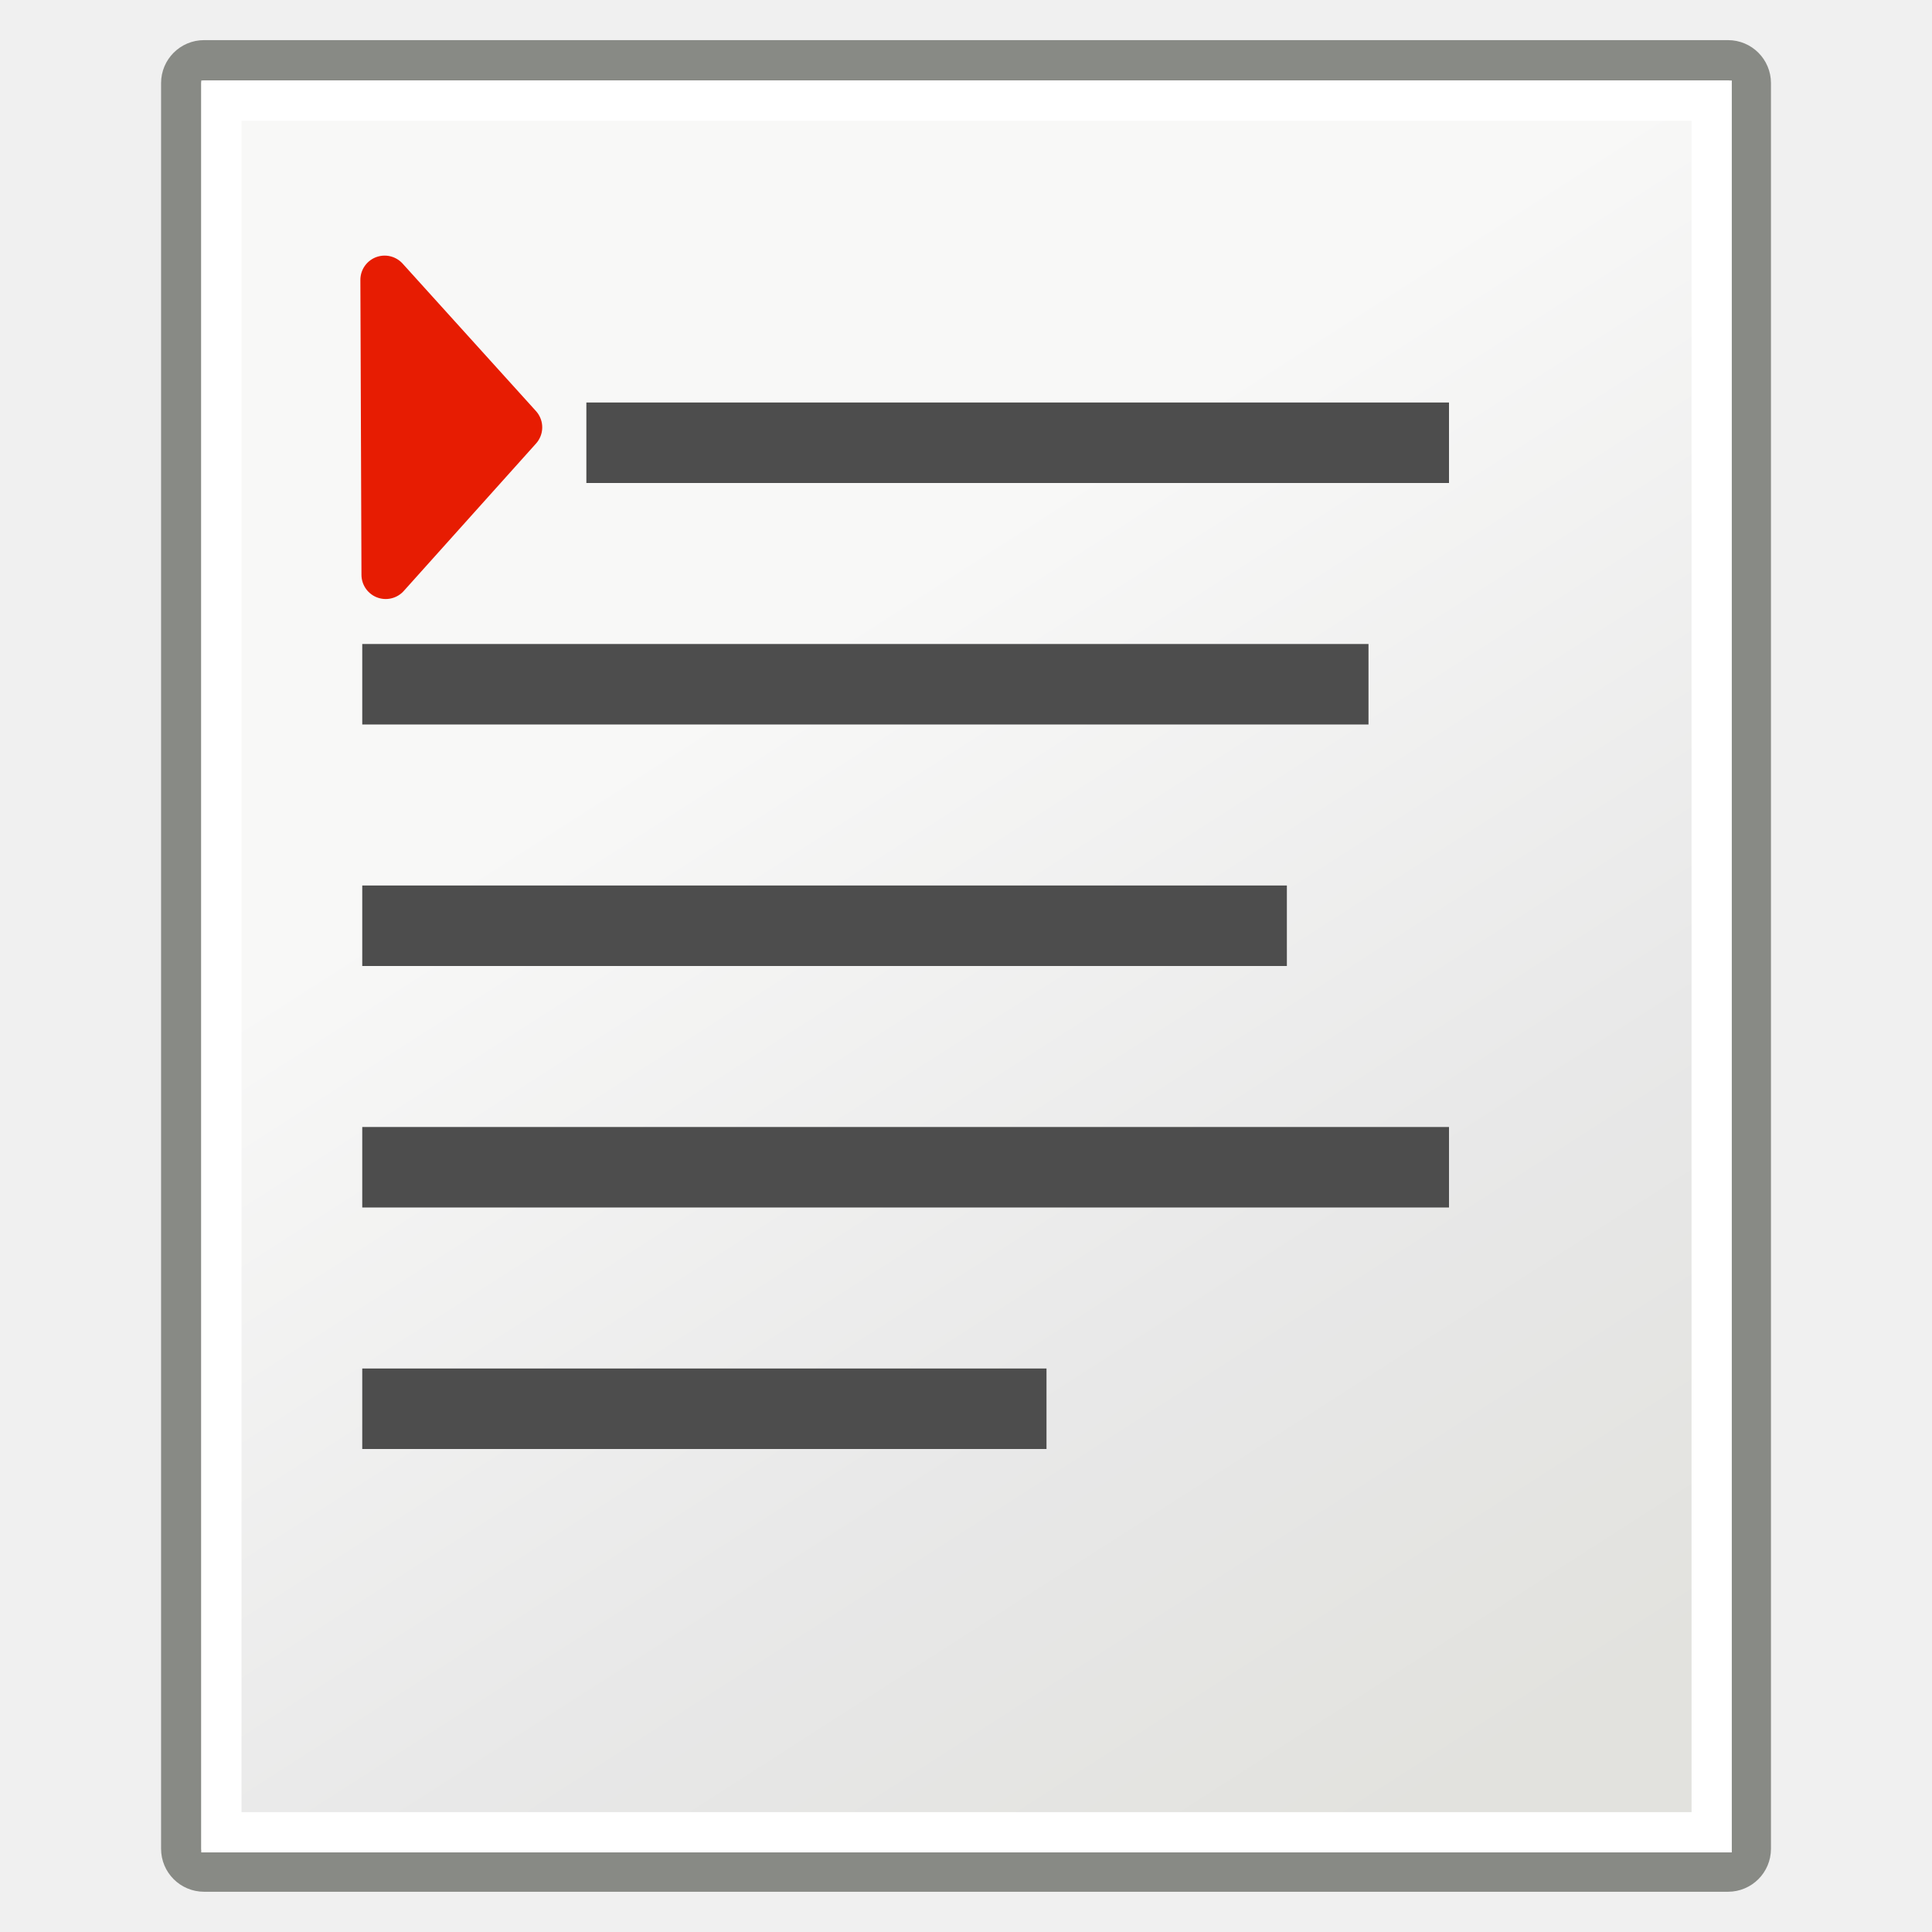
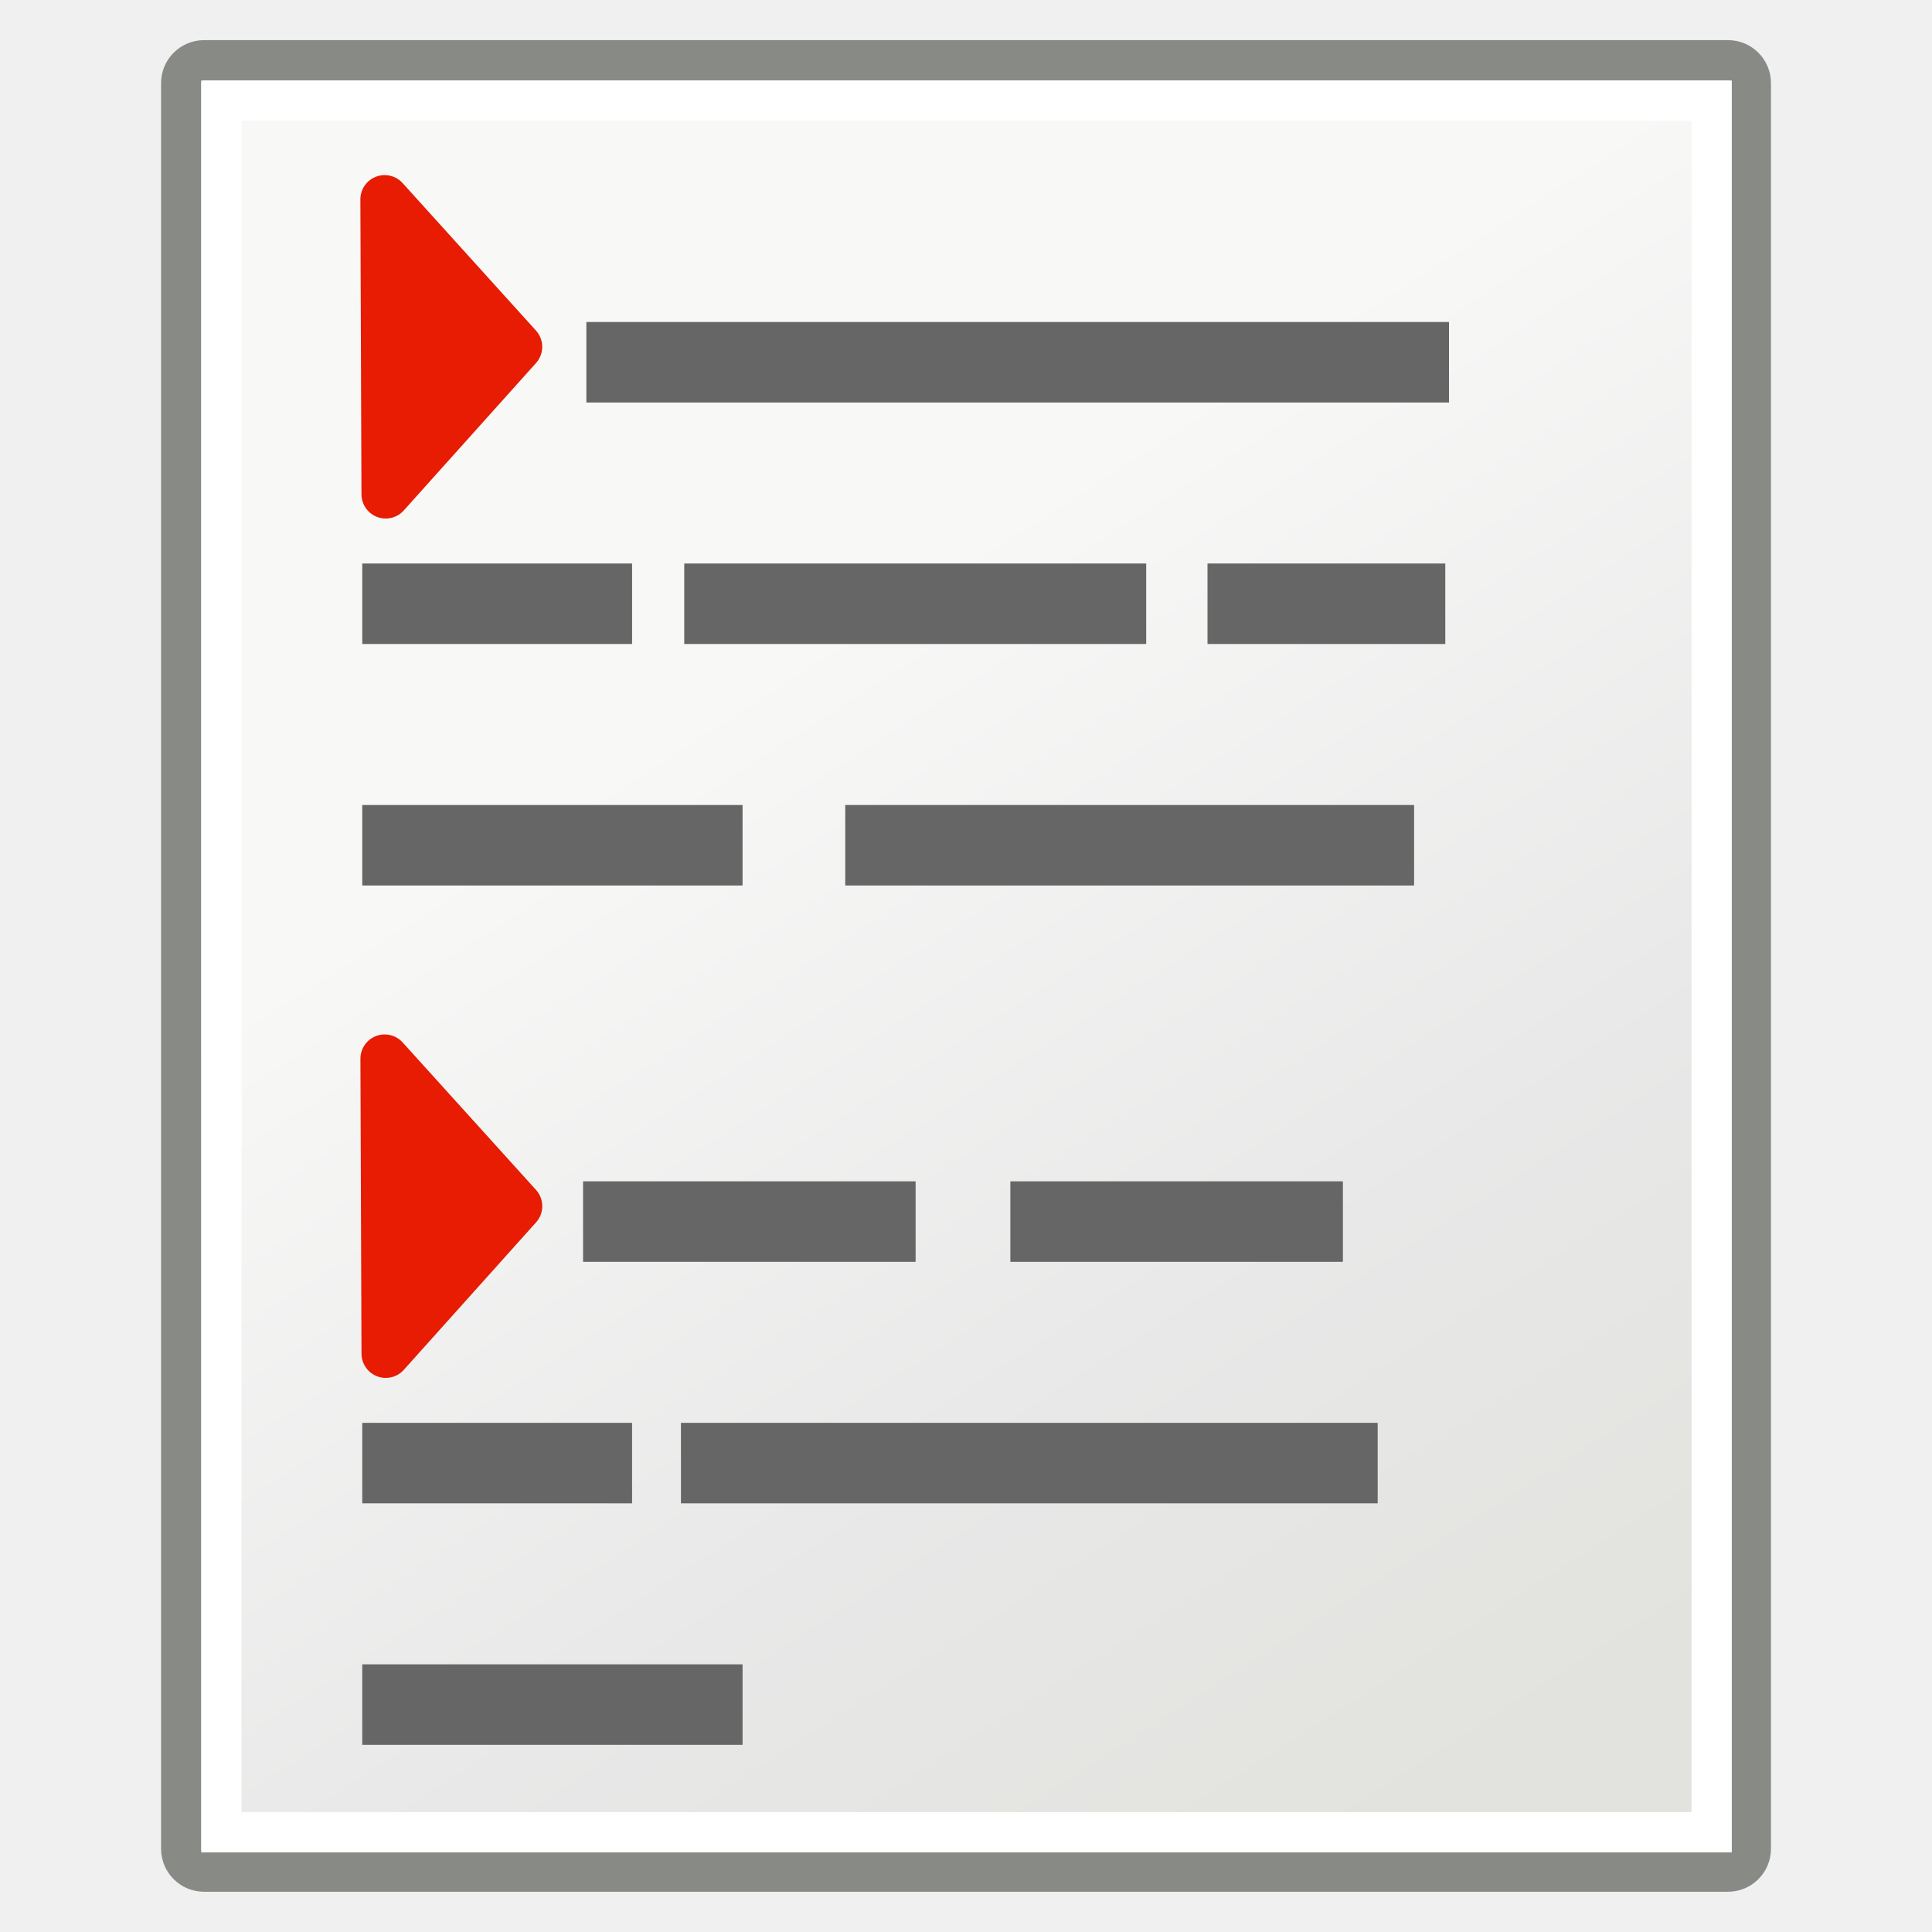
<svg xmlns="http://www.w3.org/2000/svg" id="svg4198" viewBox="0 0 48 48" version="1.1" xml:space="preserve">
  <defs id="defs4200">
    <linearGradient id="linearGradient2240" y2="39.6" gradientUnits="userSpaceOnUse" x2="35.596" gradientTransform="matrix(1.3427 0 0 1.2354 -8.2196 -6.5772)" y1="18.379" x1="20.794">
      <stop id="stop15220" style="stop-color:#f8f8f7" offset="0" />
      <stop id="stop2269" style="stop-color:#e8e8e8" offset=".599" />
      <stop id="stop15222" style="stop-color:#e2e2de" offset="1" />
    </linearGradient>
  </defs>
  <g id="layer1">
    <rect id="rect4238" style="fill-rule:evenodd;stroke:#888a85;fill:url(#linearGradient2240)" rx=".567" ry=".567" height="45.003" width="38.997" y="1.497" x="4.502" />
-     <rect id="rect4248" style="color:#000000;fill:#4d4d4d;fill-rule:evenodd;stroke-width:0.891" height="2" width="21.432" y="10" x="14.568" />
-     <rect id="rect4250" style="fill-rule:evenodd;color:#000000;fill:#4d4d4d" height="2" width="25" y="16" x="9" />
-     <rect id="rect4252" style="fill-rule:evenodd;color:#000000;fill:#4d4d4d" height="2" width="22.972" y="22" x="9" />
-     <rect id="rect4254" style="fill-rule:evenodd;color:#000000;fill:#4d4d4d" height="2" width="27" y="28" x="9" />
-     <rect id="rect4256" style="fill-rule:evenodd;color:#000000;fill:#4d4d4d" height="2" width="17" y="34" x="9" />
+     <rect id="rect4248" style="color:#000000;fill:#666666;fill-rule:evenodd;stroke-width:0.891" height="2" width="21.432" y="8" x="14.568" />
+     <rect id="rect4250" style="color:#000000;fill:#666666;fill-rule:evenodd;stroke-width:0.518" height="2" width="6.704" y="14" x="9" />
+     <rect id="rect4250-9" style="color:#000000;fill:#666666;fill-rule:evenodd;stroke-width:0.486" height="2" width="5.908" y="14" x="30" />
+     <rect id="rect4250-8" style="color:#000000;fill:#666666;fill-rule:evenodd;stroke-width:0.678" height="2" width="11.477" y="14" x="17" />
+     <rect id="rect4252" style="color:#000000;fill:#666666;fill-rule:evenodd;stroke-width:0.641" height="2" width="9.449" y="20" x="9" />
+     <rect id="rect4252-4" style="color:#000000;fill:#666666;fill-rule:evenodd;stroke-width:0.784" height="2" width="14.133" y="20" x="21" />
    <rect id="rect2245" style="stroke:#ffffff;fill:none" rx="0" ry="0" height="43.022" width="37.026" y="2.5" x="5.5" />
-     <path id="path878" style="fill:#e71c02;fill-rule:evenodd;stroke:#e71c02;stroke-width:1.205;stroke-linecap:round;stroke-linejoin:round" d="M 9.583,14.28 12.869,10.617 9.556,6.953 Z" />
+     <path id="path878" style="fill:#e71c02;fill-rule:evenodd;stroke:#e71c02;stroke-width:1.205;stroke-linecap:round;stroke-linejoin:round" d="M 9.583,12.28 12.869,8.617 9.556,4.953 Z" />
+     <rect id="rect4248-5" style="color:#000000;fill:#666666;fill-rule:evenodd;stroke-width:0.553" height="2" width="8.262" y="29.35" x="14.486" />
+     <rect id="rect4248-5-4" style="color:#000000;fill:#666666;fill-rule:evenodd;stroke-width:0.553" height="2" width="8.262" y="29.35" x="25.102" />
+     <rect id="rect4250-6" style="color:#000000;fill:#666666;fill-rule:evenodd;stroke-width:0.518" height="2" width="6.704" y="35.35" x="9" />
+     <rect id="rect4250-8-3" style="color:#000000;fill:#666666;fill-rule:evenodd;stroke-width:0.832" height="2" width="17.31" y="35.35" x="16.918" />
+     <rect id="rect4252-7" style="color:#000000;fill:#666666;fill-rule:evenodd;stroke-width:0.641" height="2" width="9.449" y="41.35" x="9" />
+     <path id="path878-1" style="fill:#e71c02;fill-rule:evenodd;stroke:#e71c02;stroke-width:1.205;stroke-linecap:round;stroke-linejoin:round" d="M 9.584,33.631 12.87,29.967 9.557,26.303 Z" />
  </g>
</svg>
